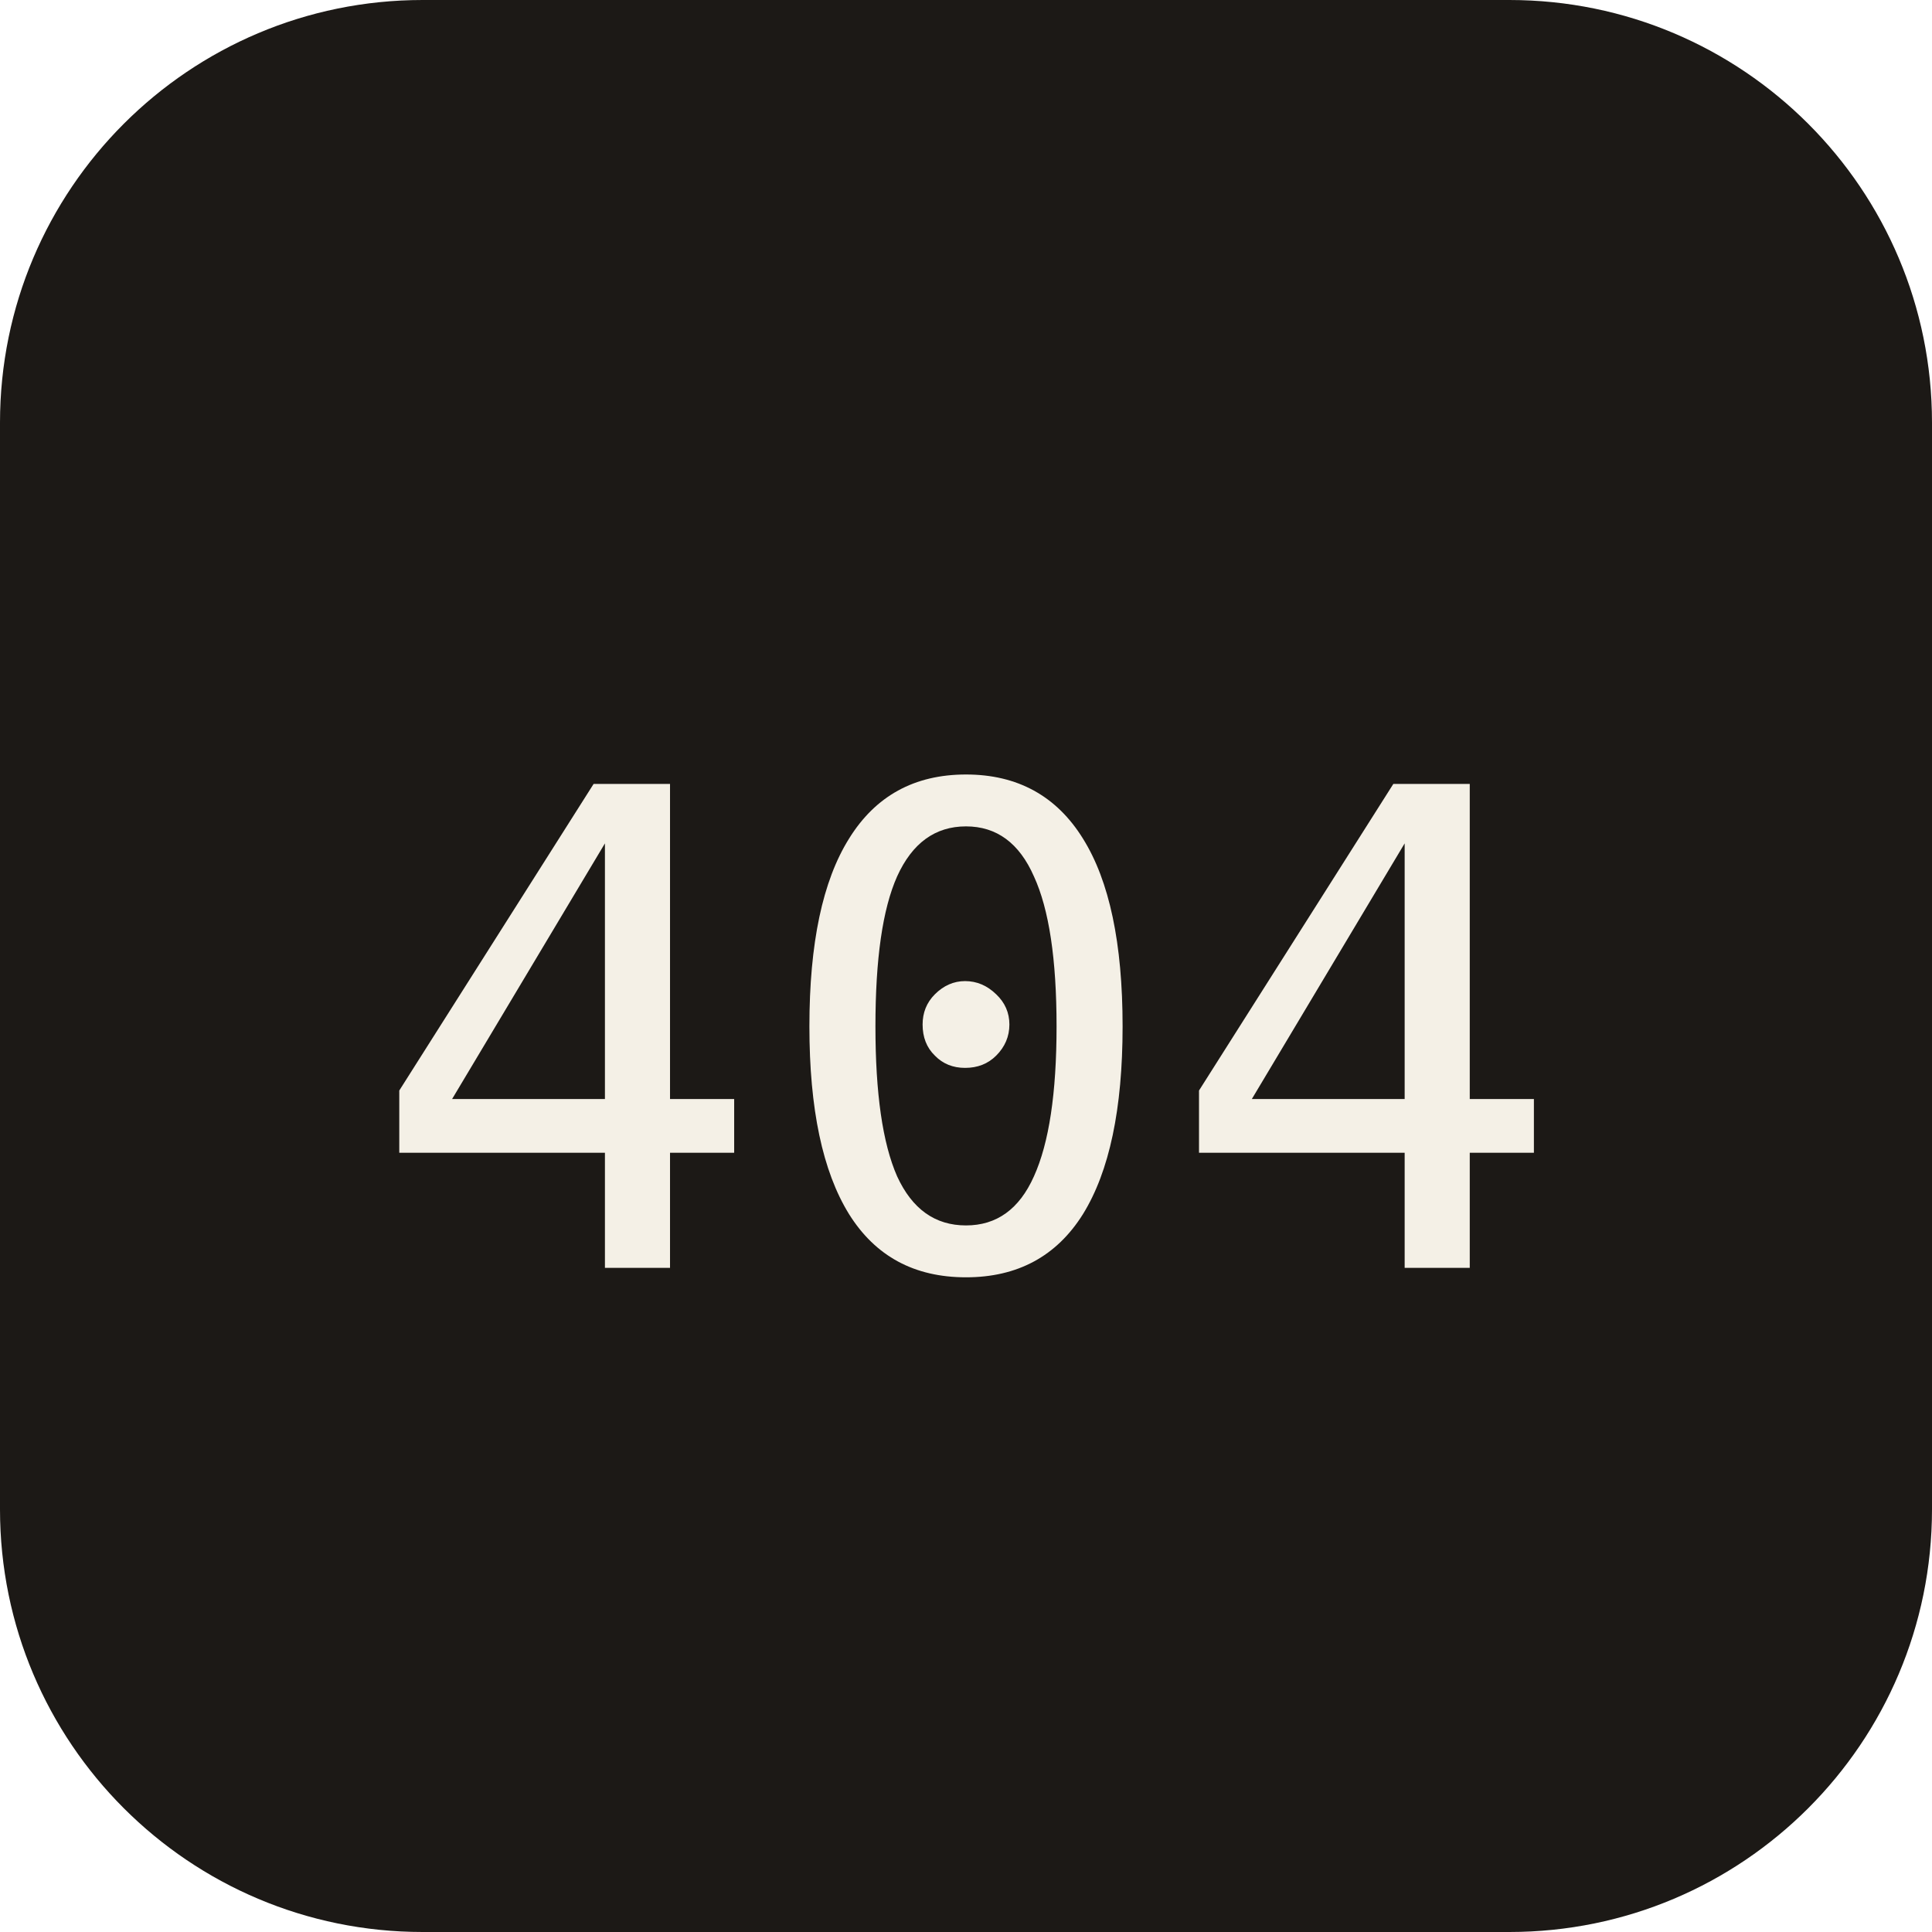
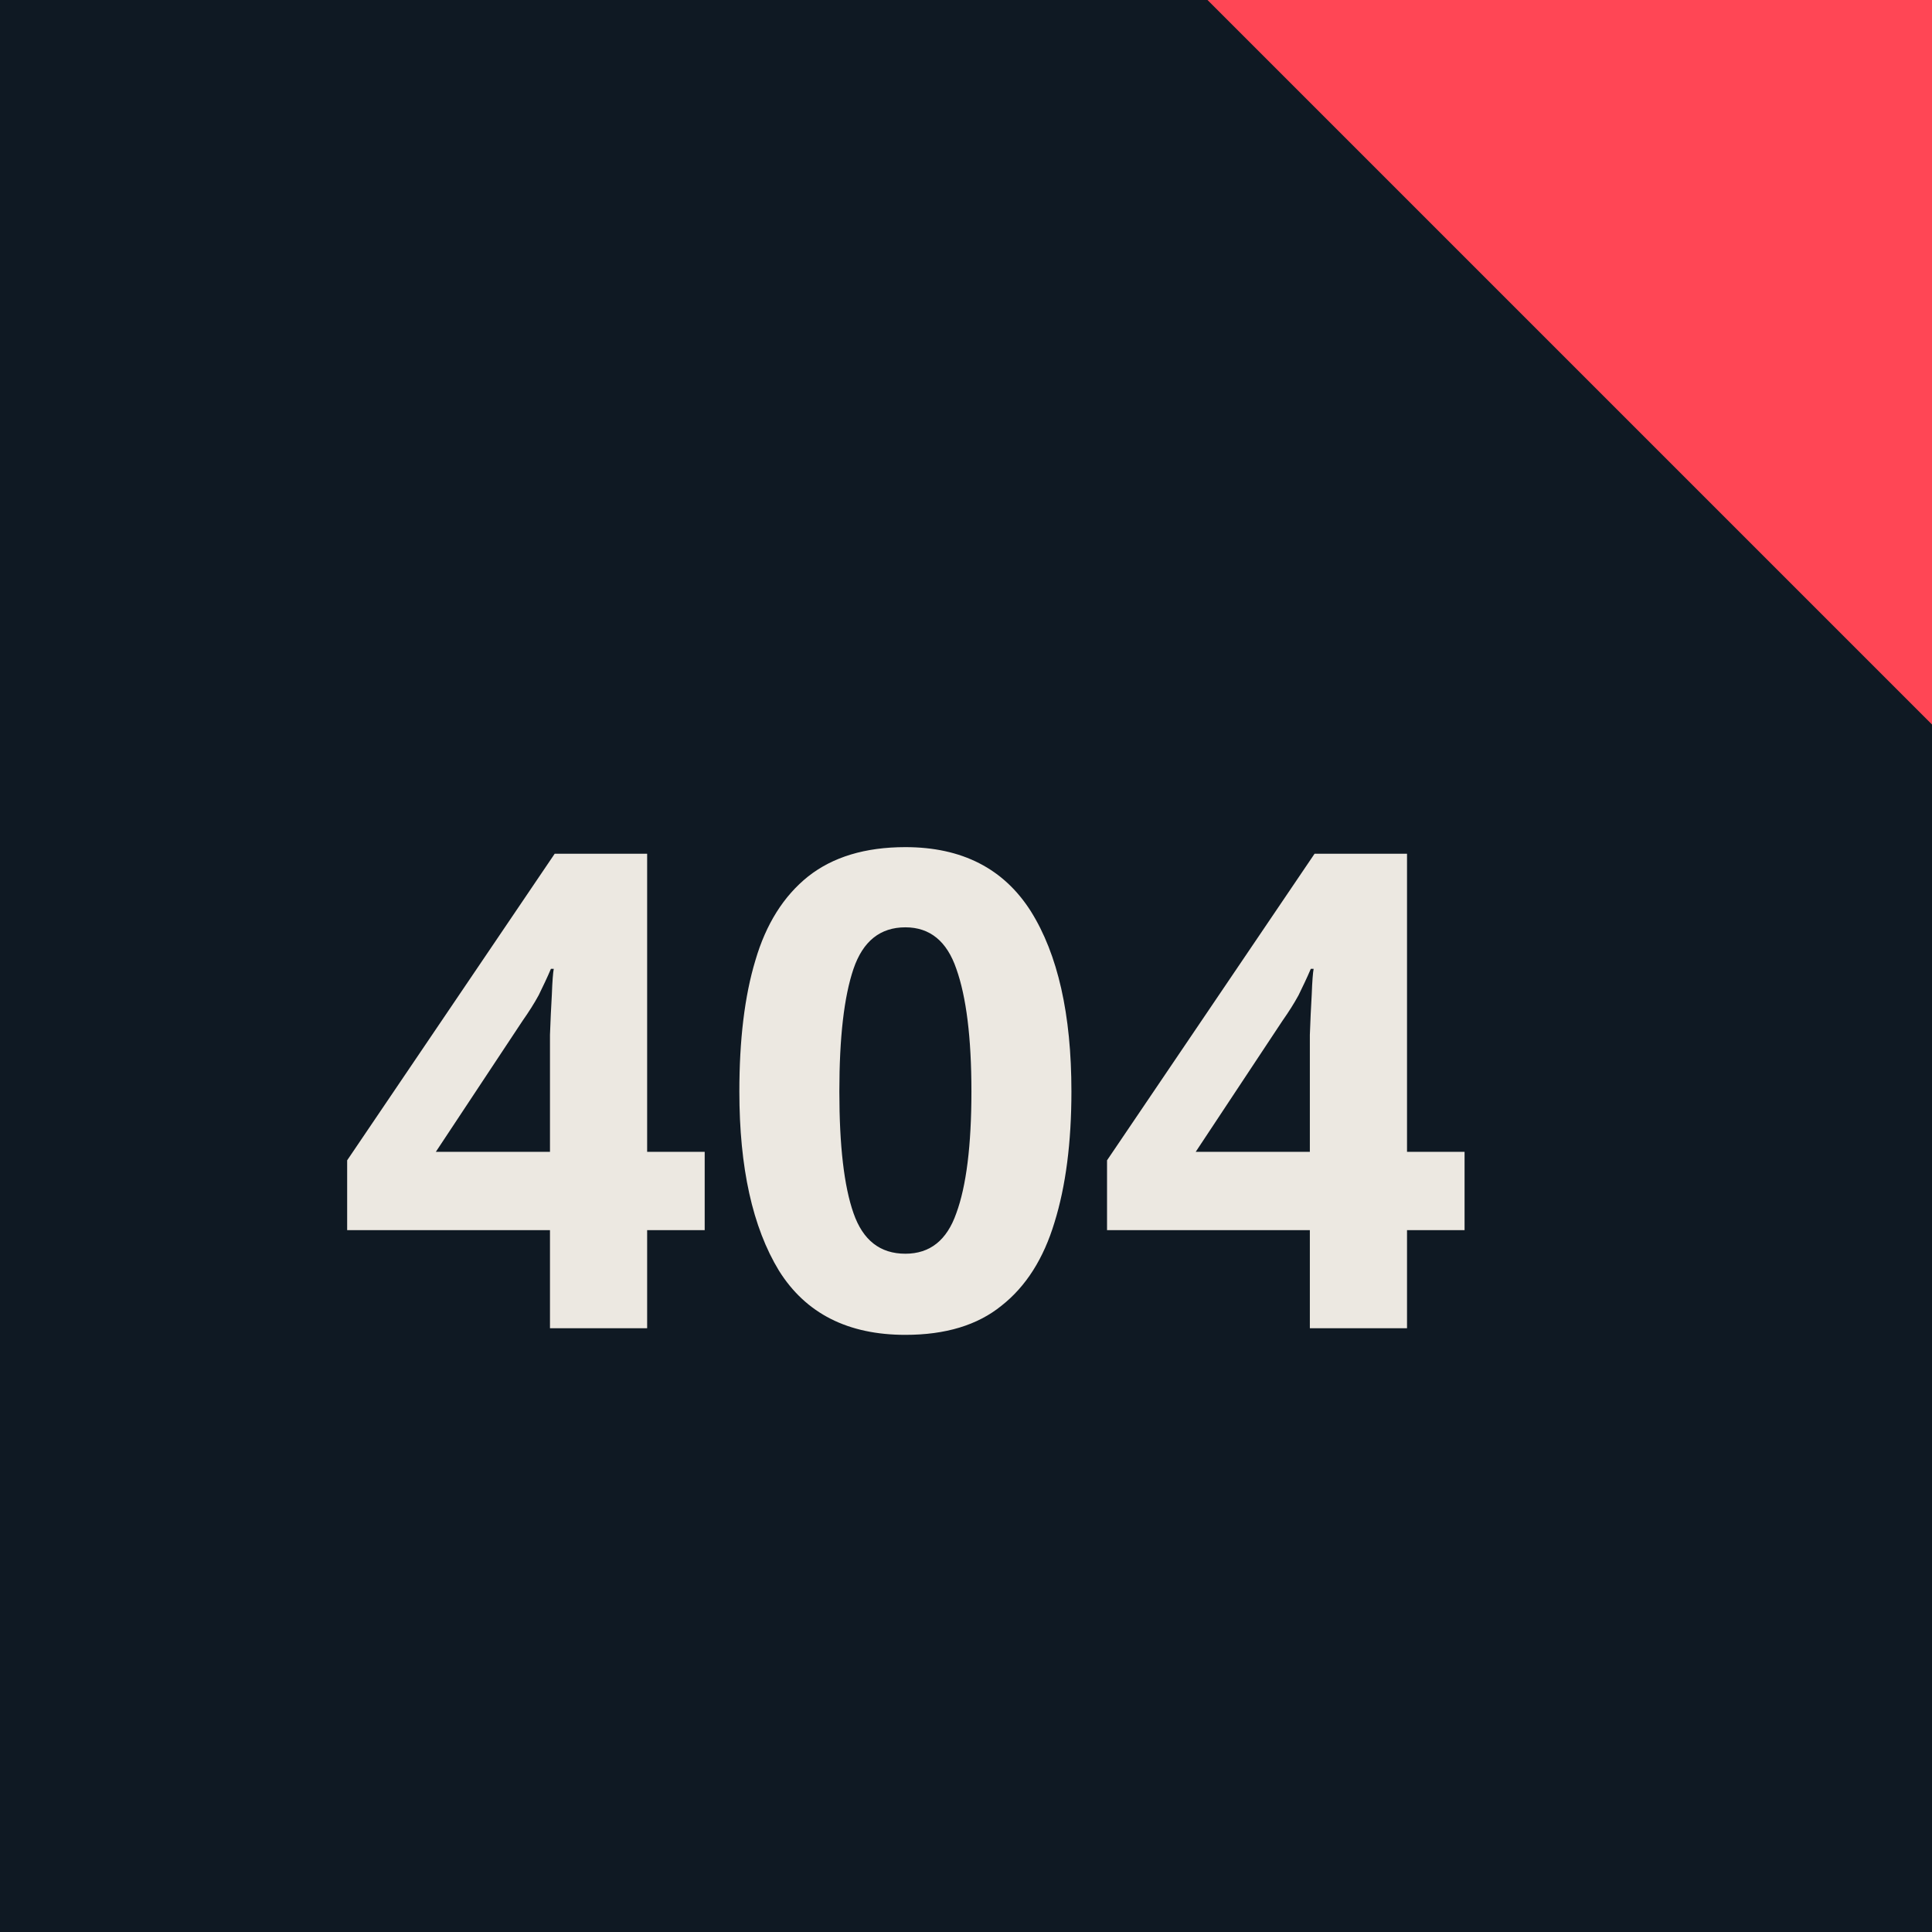
<svg xmlns="http://www.w3.org/2000/svg" viewBox="0 0 32 32">
-   <rect width="32" height="32" rx="7" fill="#1c1916" />
-   <text x="16" y="21" text-anchor="middle" font-family="Consolas, monospace" font-size="11" fill="#f4f0e6">404</text>
+   <rect width="32" height="32" fill="#0F1923" />
+   <polygon points="32,0 32,12 20,0" fill="#FF4655" />
+   <text x="15" y="22" text-anchor="middle" font-family="Arial Narrow, Impact, sans-serif" font-size="11" font-weight="700" fill="#ECE8E1">404</text>
</svg>
